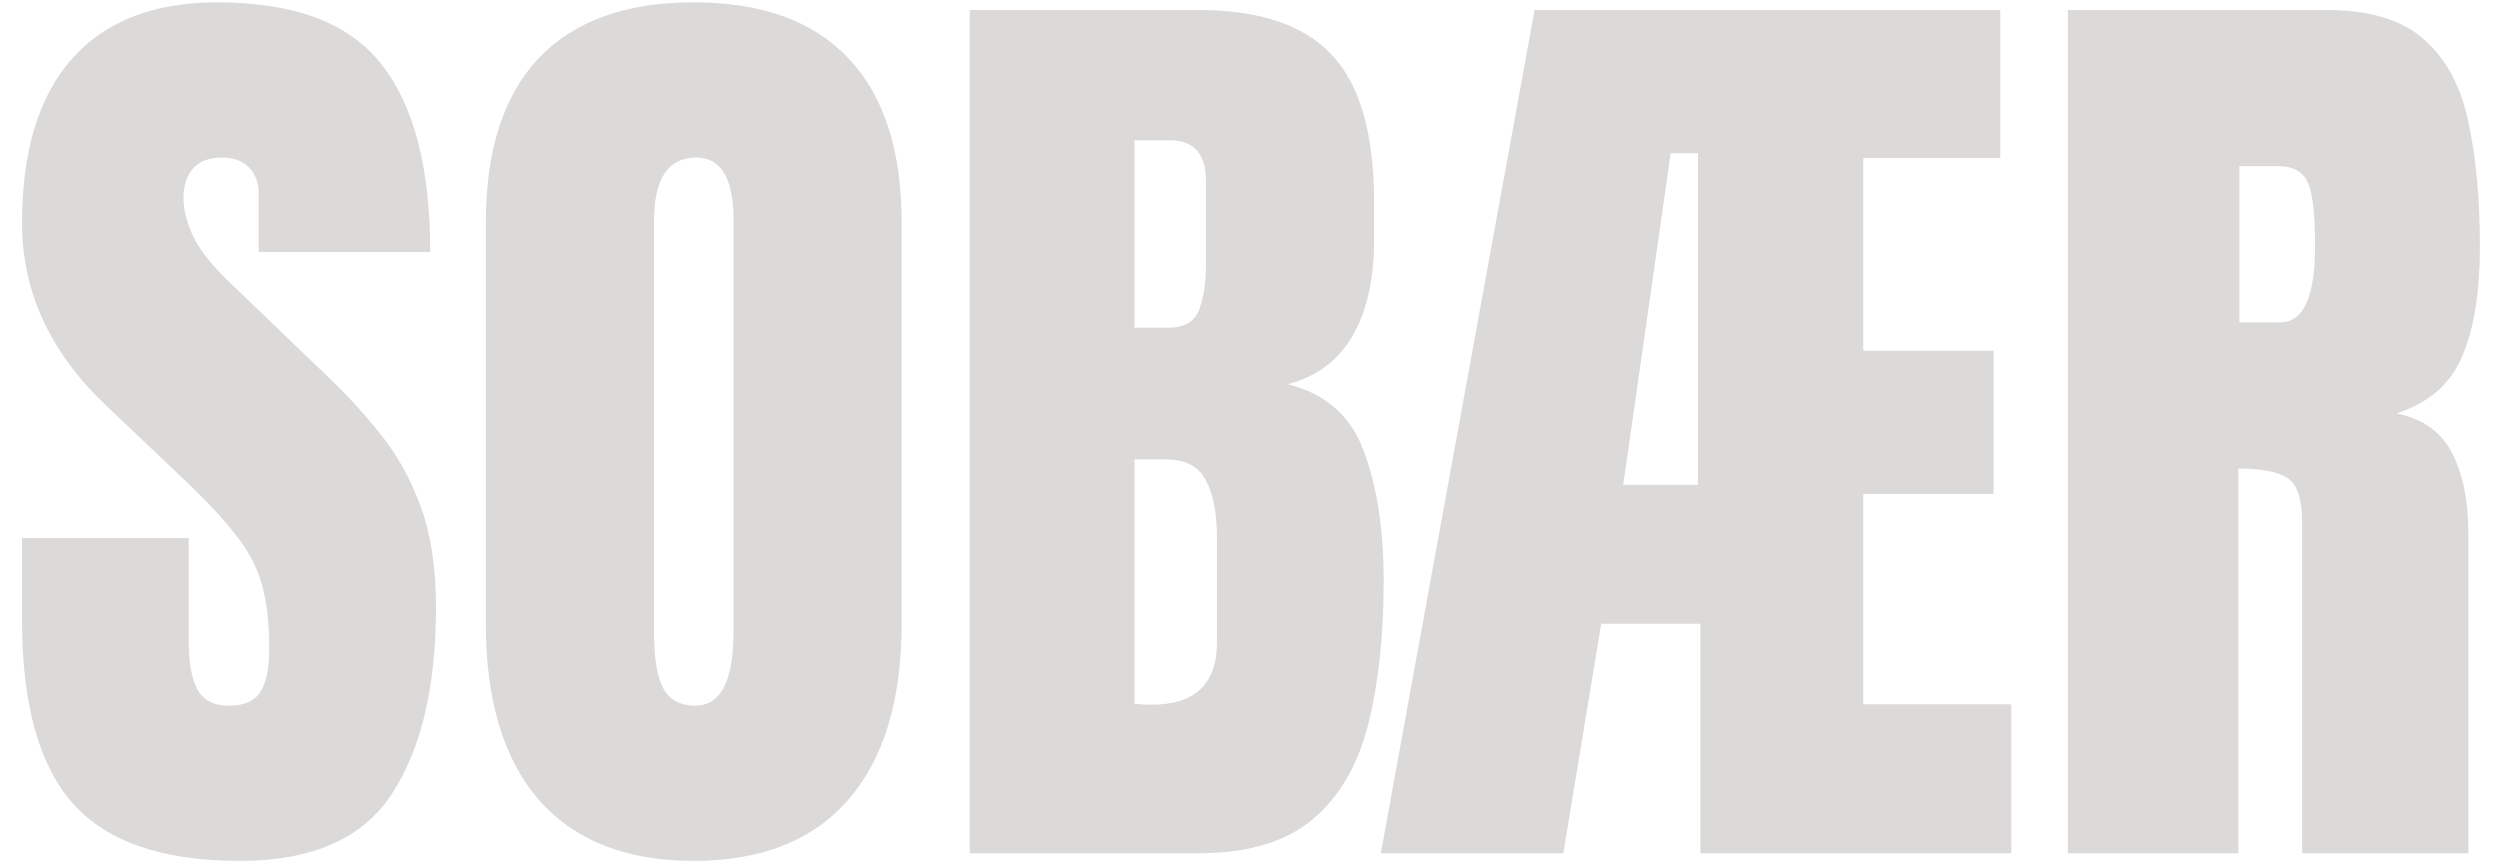
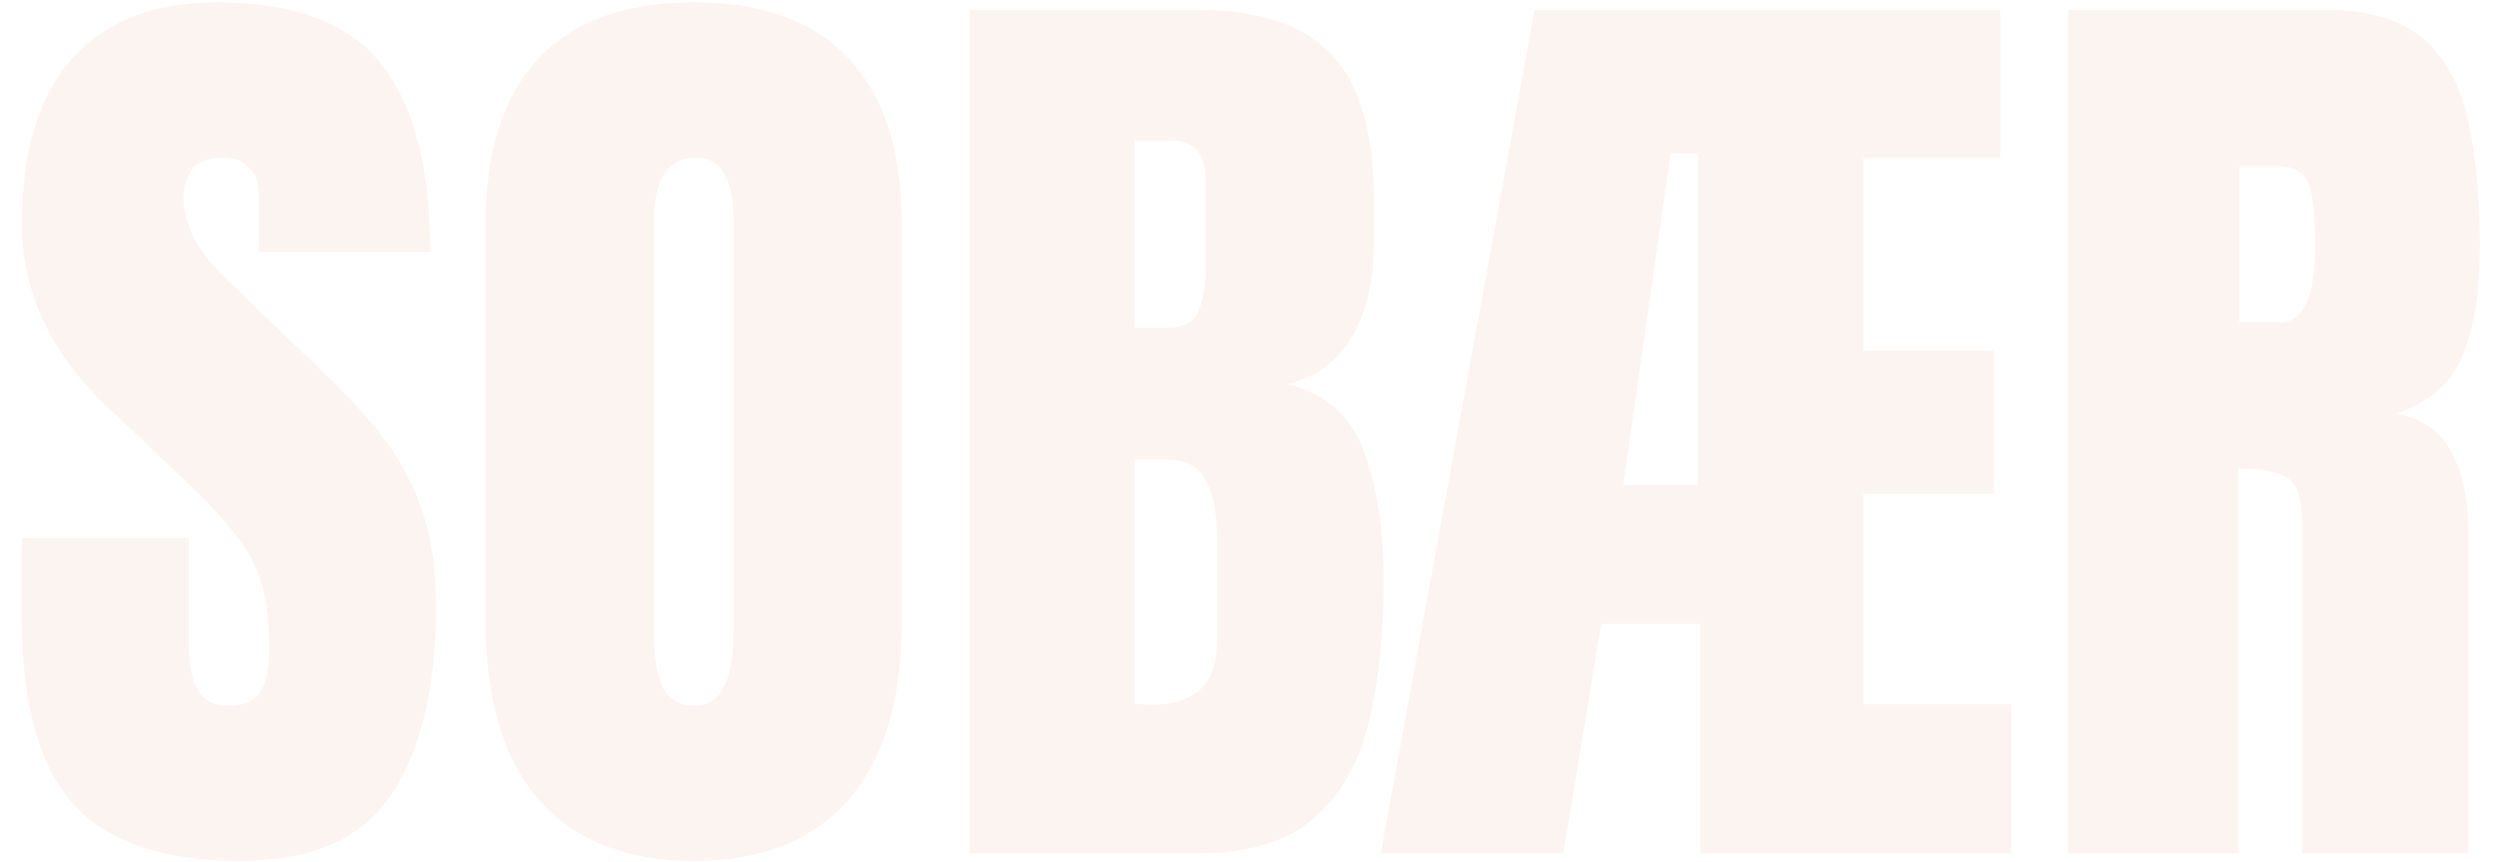
<svg xmlns="http://www.w3.org/2000/svg" width="293" height="101" viewBox="0 0 293 101" fill="none">
-   <path d="M28.075 100.898C19.053 100.898 12.539 98.652 8.534 94.16C4.566 89.668 2.582 82.518 2.582 72.71V63.052H22.123V75.405C22.123 77.689 22.459 79.486 23.133 80.796C23.845 82.069 25.061 82.705 26.783 82.705C28.58 82.705 29.815 82.181 30.489 81.133C31.201 80.085 31.556 78.363 31.556 75.967C31.556 72.935 31.257 70.408 30.658 68.386C30.059 66.327 29.011 64.381 27.513 62.546C26.053 60.675 24.013 58.503 21.393 56.033L12.521 47.61C5.895 41.358 2.582 34.208 2.582 26.16C2.582 17.737 4.528 11.317 8.421 6.899C12.352 2.482 18.023 0.273 25.436 0.273C34.495 0.273 40.915 2.688 44.696 7.517C48.514 12.346 50.423 19.683 50.423 29.529H30.321V22.734C30.321 21.387 29.928 20.338 29.142 19.59C28.393 18.841 27.363 18.467 26.053 18.467C24.481 18.467 23.32 18.916 22.572 19.814C21.86 20.675 21.505 21.799 21.505 23.184C21.505 24.569 21.879 26.066 22.628 27.676C23.377 29.285 24.855 31.139 27.064 33.235L38.463 44.185C40.746 46.356 42.843 48.658 44.752 51.091C46.661 53.487 48.196 56.295 49.356 59.514C50.517 62.696 51.097 66.589 51.097 71.194C51.097 80.478 49.375 87.759 45.931 93.037C42.525 98.278 36.572 100.898 28.075 100.898ZM81.307 100.898C73.408 100.898 67.363 98.521 63.17 93.767C59.015 88.975 56.937 82.069 56.937 73.047V26.104C56.937 17.643 58.996 11.223 63.114 6.843C67.269 2.463 73.334 0.273 81.307 0.273C89.281 0.273 95.326 2.463 99.444 6.843C103.6 11.223 105.677 17.643 105.677 26.104V73.047C105.677 82.069 103.581 88.975 99.388 93.767C95.233 98.521 89.206 100.898 81.307 100.898ZM81.476 82.705C84.47 82.705 85.968 79.804 85.968 74.001V25.767C85.968 20.9 84.508 18.467 81.588 18.467C78.294 18.467 76.647 20.956 76.647 25.935V74.114C76.647 77.183 77.021 79.392 77.769 80.74C78.518 82.05 79.754 82.705 81.476 82.705ZM113.651 100V1.172H140.436C147.623 1.172 152.845 2.931 156.102 6.45C159.396 9.932 161.043 15.697 161.043 23.745V28.069C161.043 32.711 160.201 36.473 158.517 39.355C156.869 42.238 154.343 44.128 150.936 45.027C155.391 46.15 158.367 48.789 159.864 52.944C161.399 57.062 162.167 62.097 162.167 68.049C162.167 74.451 161.568 80.047 160.37 84.839C159.172 89.63 157 93.355 153.856 96.013C150.711 98.671 146.238 100 140.436 100H113.651ZM132.967 38.401H137.01C138.845 38.401 140.024 37.69 140.548 36.267C141.072 34.845 141.334 33.141 141.334 31.157V21.218C141.334 18.036 139.93 16.445 137.123 16.445H132.967V38.401ZM134.933 82.593C140.061 82.593 142.625 80.159 142.625 75.293V62.94C142.625 60.132 142.195 57.923 141.334 56.313C140.51 54.666 138.938 53.843 136.617 53.843H132.967V82.481C133.791 82.555 134.446 82.593 134.933 82.593ZM161.83 100L179.854 1.172H234.435V18.523H218.375V41.096H233.648V57.886H218.375V82.537H235.726V100H199.283V73.103H187.66L183.224 100H161.83ZM190.243 56.819H199.002V17.961H195.802L190.243 56.819ZM242.352 100V1.172H272.674C277.728 1.172 281.546 2.332 284.129 4.653C286.712 6.937 288.434 10.156 289.295 14.312C290.194 18.429 290.643 23.277 290.643 28.855C290.643 34.246 289.951 38.551 288.565 41.77C287.218 44.989 284.653 47.217 280.873 48.452C283.98 49.089 286.151 50.642 287.386 53.113C288.659 55.546 289.295 58.709 289.295 62.602V100H269.811V61.311C269.811 58.428 269.212 56.65 268.014 55.977C266.853 55.265 264.963 54.91 262.342 54.91V100H242.352ZM262.455 37.783H267.228C269.96 37.783 271.327 34.807 271.327 28.855C271.327 24.999 271.027 22.472 270.428 21.274C269.829 20.076 268.706 19.477 267.059 19.477H262.455V37.783Z" fill="#DBDAD9" />
+   <path d="M28.075 100.898C19.053 100.898 12.539 98.652 8.534 94.16C4.566 89.668 2.582 82.518 2.582 72.71V63.052H22.123V75.405C22.123 77.689 22.459 79.486 23.133 80.796C23.845 82.069 25.061 82.705 26.783 82.705C28.58 82.705 29.815 82.181 30.489 81.133C31.201 80.085 31.556 78.363 31.556 75.967C31.556 72.935 31.257 70.408 30.658 68.386C30.059 66.327 29.011 64.381 27.513 62.546C26.053 60.675 24.013 58.503 21.393 56.033L12.521 47.61C5.895 41.358 2.582 34.208 2.582 26.16C2.582 17.737 4.528 11.317 8.421 6.899C12.352 2.482 18.023 0.273 25.436 0.273C34.495 0.273 40.915 2.688 44.696 7.517C48.514 12.346 50.423 19.683 50.423 29.529H30.321V22.734C30.321 21.387 29.928 20.338 29.142 19.59C28.393 18.841 27.363 18.467 26.053 18.467C24.481 18.467 23.32 18.916 22.572 19.814C21.86 20.675 21.505 21.799 21.505 23.184C21.505 24.569 21.879 26.066 22.628 27.676C23.377 29.285 24.855 31.139 27.064 33.235L38.463 44.185C40.746 46.356 42.843 48.658 44.752 51.091C46.661 53.487 48.196 56.295 49.356 59.514C50.517 62.696 51.097 66.589 51.097 71.194C51.097 80.478 49.375 87.759 45.931 93.037C42.525 98.278 36.572 100.898 28.075 100.898ZM81.307 100.898C73.408 100.898 67.363 98.521 63.17 93.767C59.015 88.975 56.937 82.069 56.937 73.047V26.104C56.937 17.643 58.996 11.223 63.114 6.843C67.269 2.463 73.334 0.273 81.307 0.273C89.281 0.273 95.326 2.463 99.444 6.843C103.6 11.223 105.677 17.643 105.677 26.104V73.047C105.677 82.069 103.581 88.975 99.388 93.767C95.233 98.521 89.206 100.898 81.307 100.898ZM81.476 82.705C84.47 82.705 85.968 79.804 85.968 74.001V25.767C85.968 20.9 84.508 18.467 81.588 18.467C78.294 18.467 76.647 20.956 76.647 25.935V74.114C76.647 77.183 77.021 79.392 77.769 80.74C78.518 82.05 79.754 82.705 81.476 82.705ZM113.651 100V1.172H140.436C147.623 1.172 152.845 2.931 156.102 6.45C159.396 9.932 161.043 15.697 161.043 23.745V28.069C161.043 32.711 160.201 36.473 158.517 39.355C156.869 42.238 154.343 44.128 150.936 45.027C155.391 46.15 158.367 48.789 159.864 52.944C161.399 57.062 162.167 62.097 162.167 68.049C162.167 74.451 161.568 80.047 160.37 84.839C159.172 89.63 157 93.355 153.856 96.013C150.711 98.671 146.238 100 140.436 100H113.651ZM132.967 38.401H137.01C138.845 38.401 140.024 37.69 140.548 36.267C141.072 34.845 141.334 33.141 141.334 31.157V21.218C141.334 18.036 139.93 16.445 137.123 16.445H132.967V38.401ZM134.933 82.593C140.061 82.593 142.625 80.159 142.625 75.293V62.94C142.625 60.132 142.195 57.923 141.334 56.313C140.51 54.666 138.938 53.843 136.617 53.843H132.967V82.481C133.791 82.555 134.446 82.593 134.933 82.593ZM161.83 100L179.854 1.172H234.435V18.523H218.375V41.096H233.648V57.886H218.375V82.537H235.726V100H199.283V73.103H187.66L183.224 100H161.83ZM190.243 56.819H199.002V17.961H195.802L190.243 56.819ZM242.352 100V1.172H272.674C277.728 1.172 281.546 2.332 284.129 4.653C286.712 6.937 288.434 10.156 289.295 14.312C290.194 18.429 290.643 23.277 290.643 28.855C290.643 34.246 289.951 38.551 288.565 41.77C287.218 44.989 284.653 47.217 280.873 48.452C283.98 49.089 286.151 50.642 287.386 53.113C288.659 55.546 289.295 58.709 289.295 62.602V100H269.811V61.311C269.811 58.428 269.212 56.65 268.014 55.977C266.853 55.265 264.963 54.91 262.342 54.91V100H242.352ZM262.455 37.783H267.228C269.96 37.783 271.327 34.807 271.327 28.855C271.327 24.999 271.027 22.472 270.428 21.274C269.829 20.076 268.706 19.477 267.059 19.477H262.455V37.783Z" fill="#FCF4F0" />
</svg>
